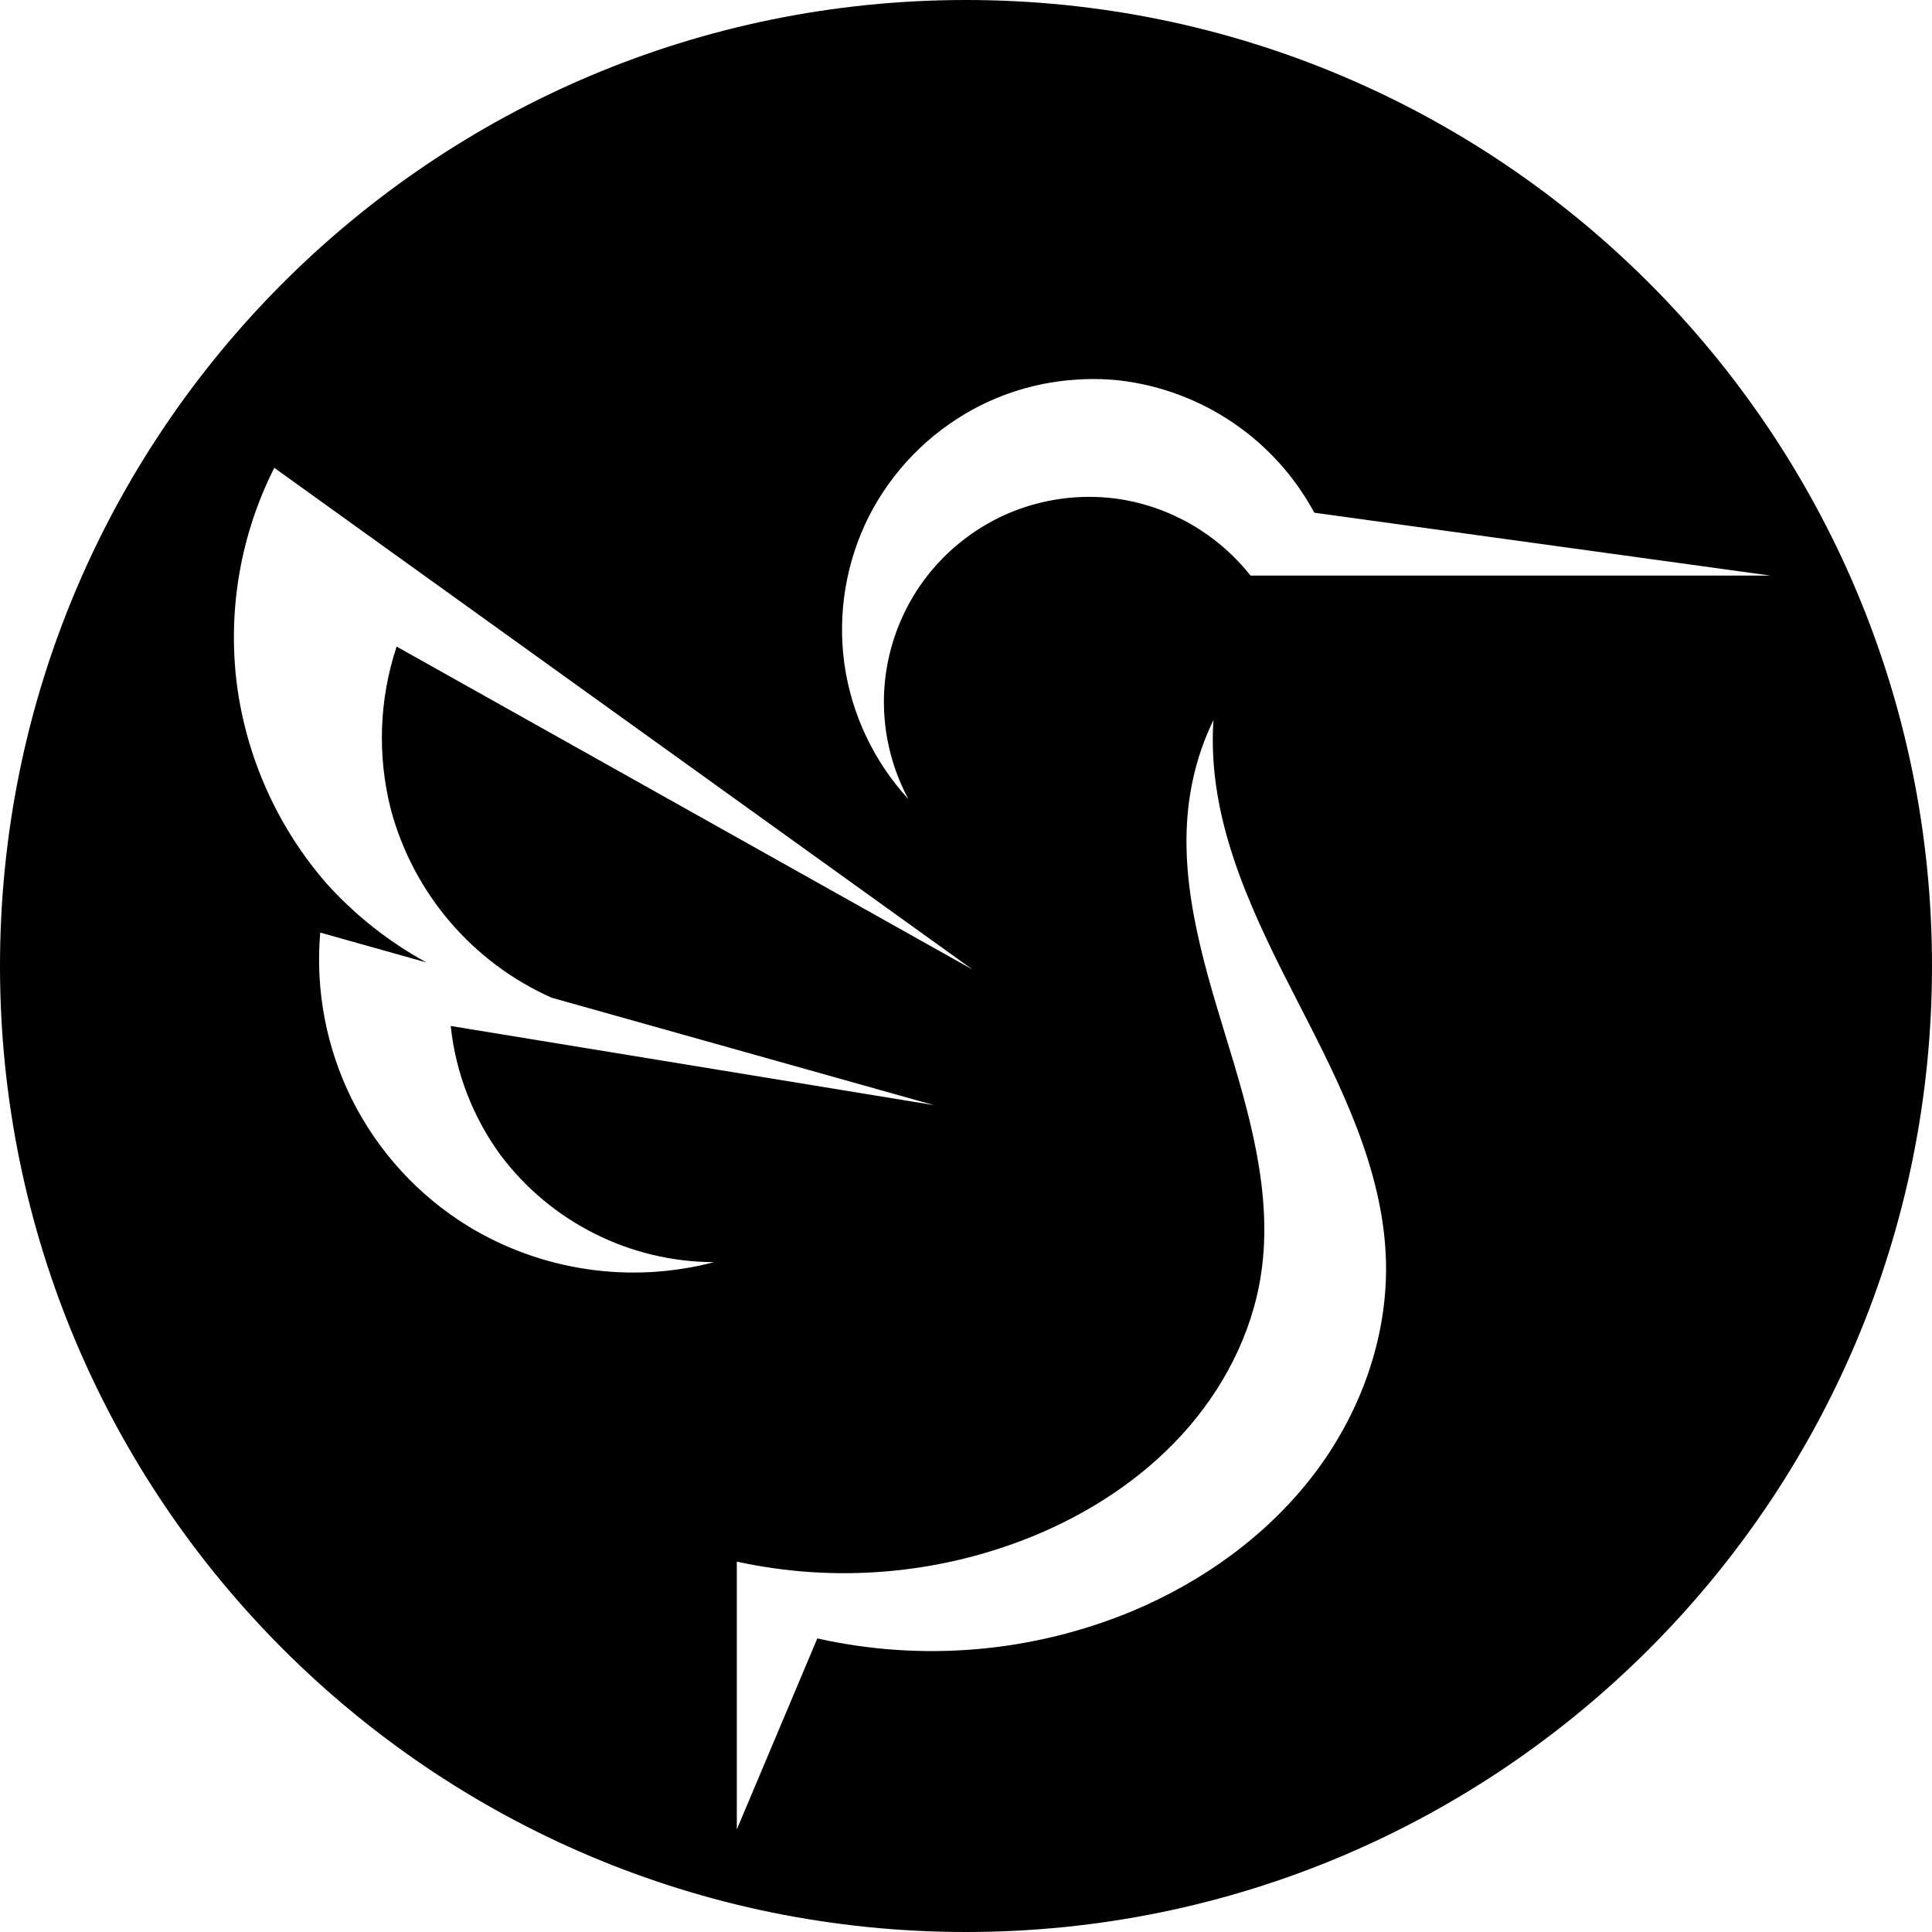
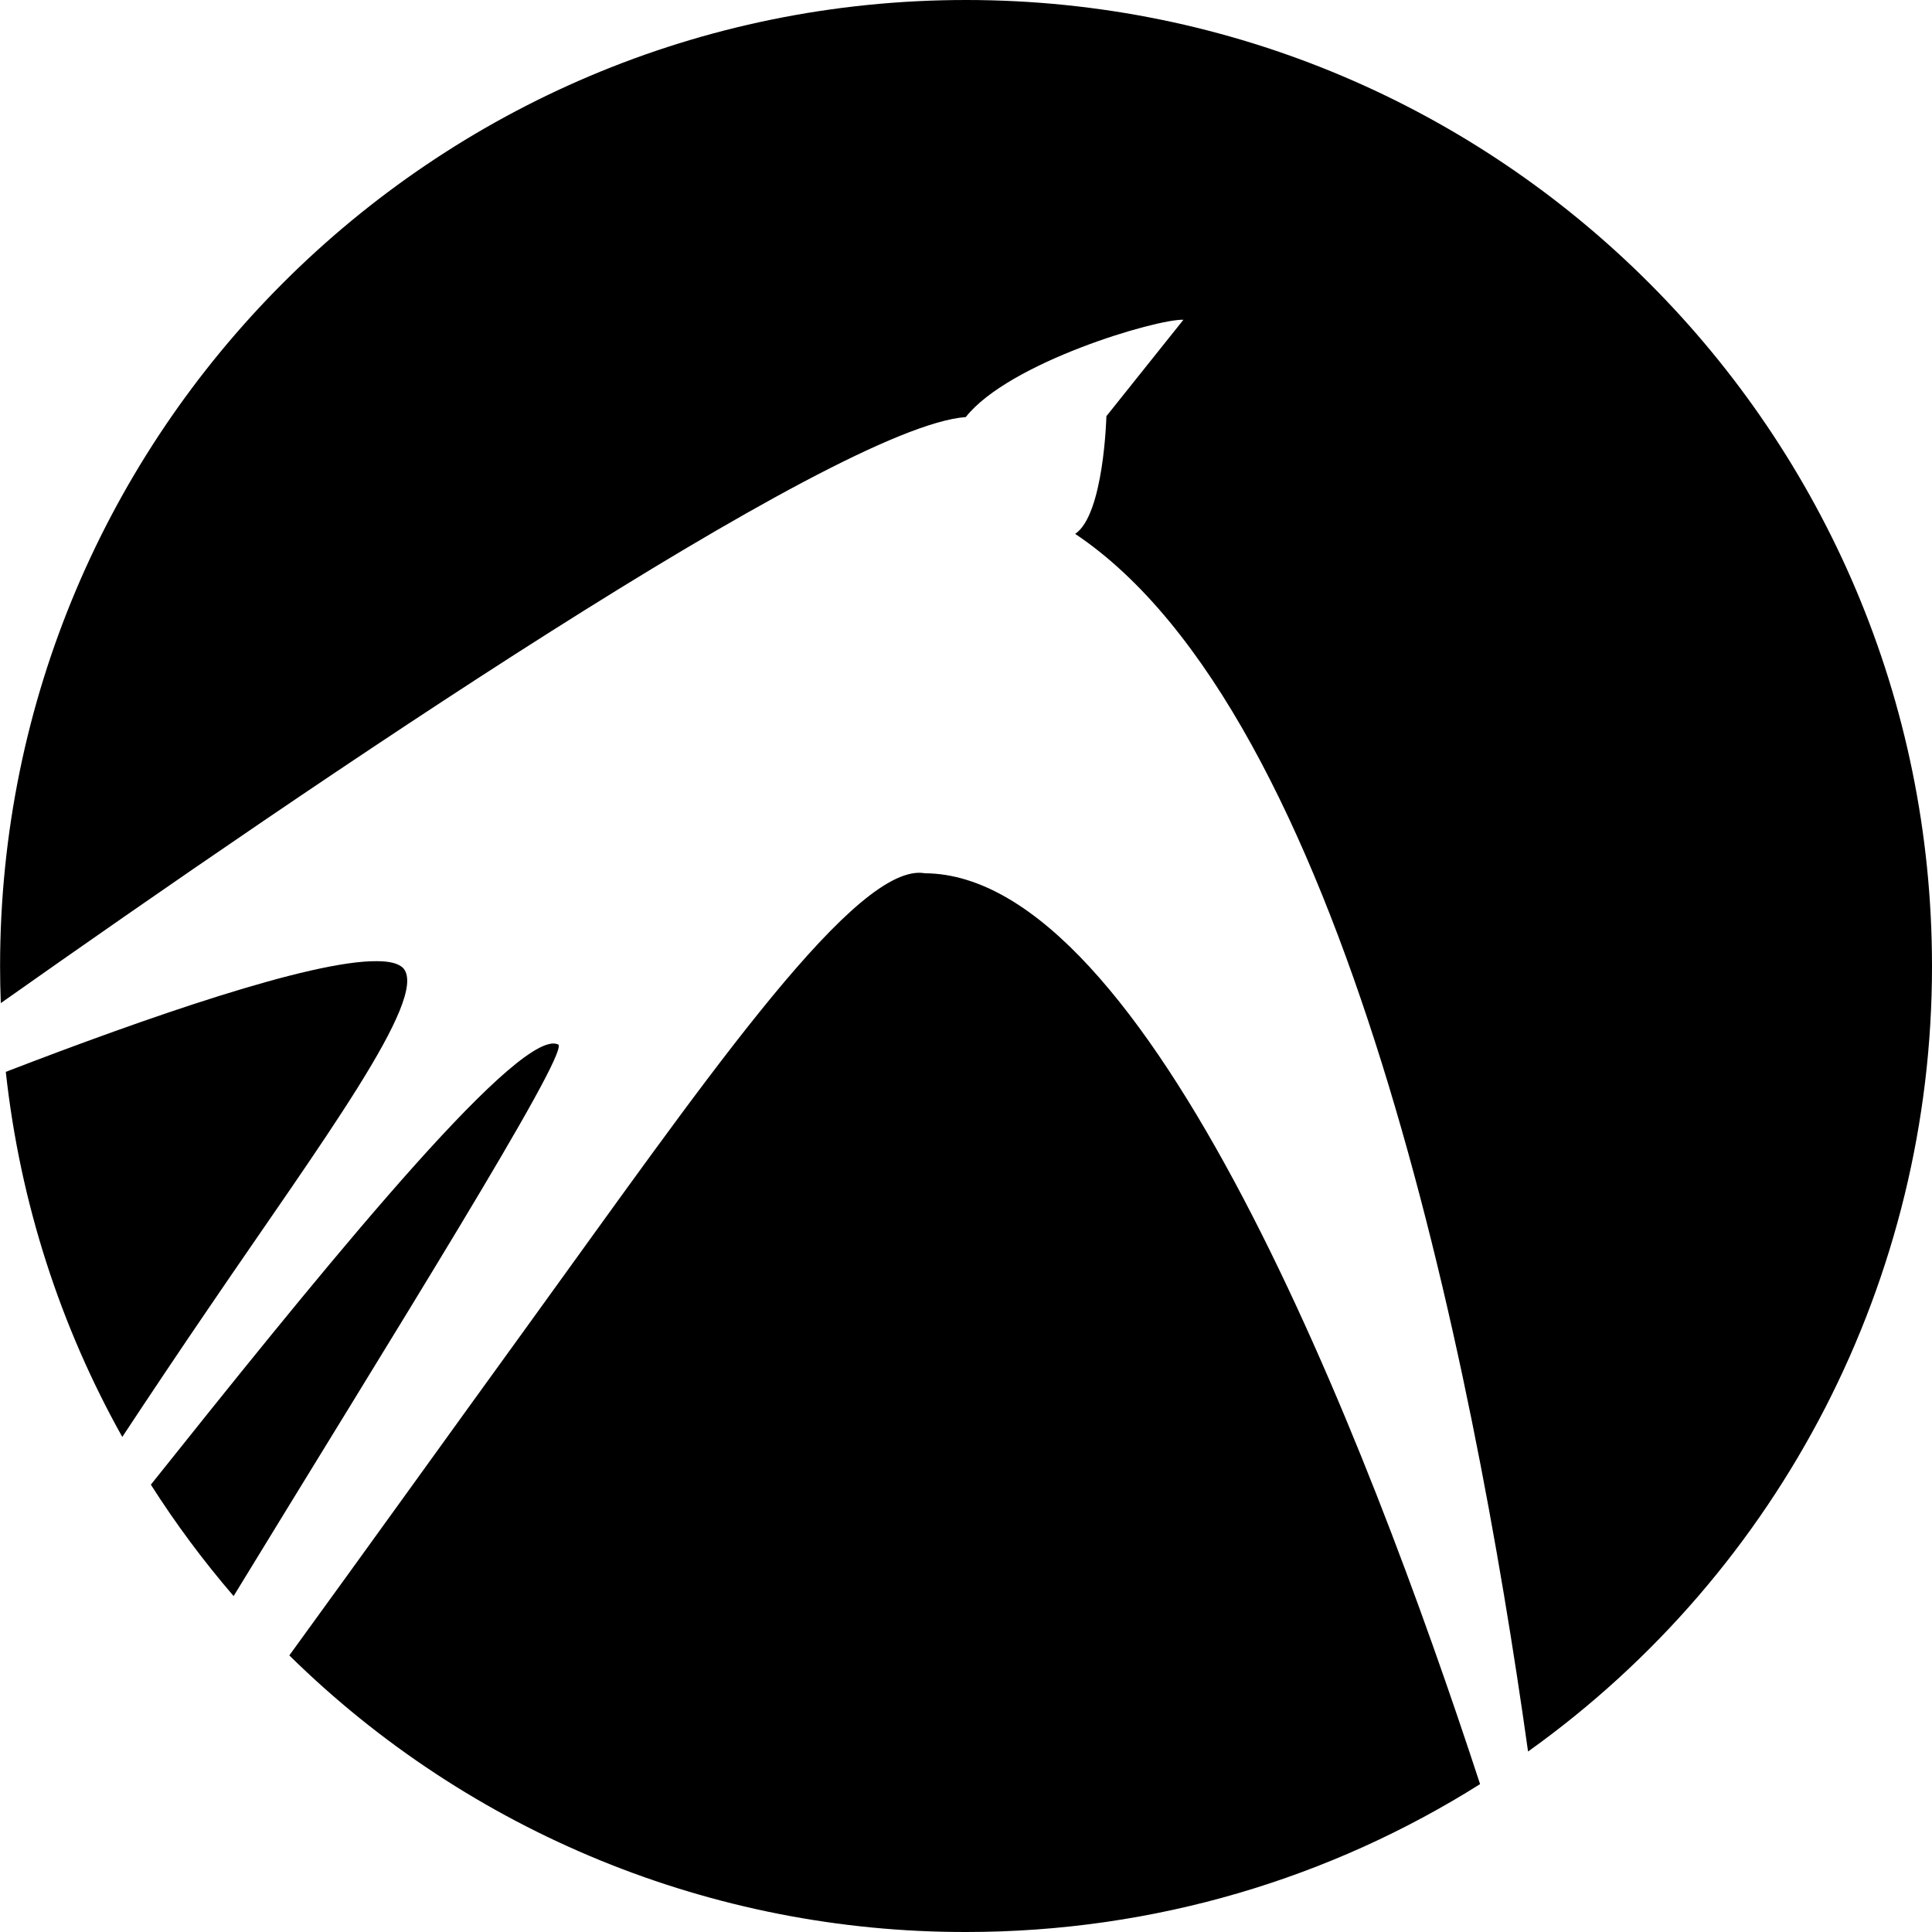
<svg xmlns="http://www.w3.org/2000/svg" role="img" viewBox="0 0 24 24">
-   <path d="M12 0C5.373 0 0 5.373 0 12s5.373 12 12 12 12-5.373 12-12S18.627 0 12 0m1.287 4.723q.316-.031.63.004a3.17 3.17 0 0 1 2.41 1.642l5.665.781h-6.458a2.58 2.58 0 0 0-1.66-.955 2.57 2.57 0 0 0-1.371.192c-.43.19-.8.495-1.068.88-.268.387-.424.84-.451 1.31-.026.468.078.935.3 1.349a3.13 3.13 0 0 1-.795-1.68 3.13 3.13 0 0 1 .305-1.832 3.14 3.14 0 0 1 1.299-1.332 3.1 3.1 0 0 1 1.195-.36m-9.88 1.09 8.673 6.232-7.154-4.012a3.6 3.6 0 0 0-.072 2.022 3.57 3.57 0 0 0 1.998 2.34l4.748 1.334-6.002-.983c.061.58.275 1.133.619 1.604a3.33 3.33 0 0 0 2.652 1.33 3.95 3.95 0 0 1-3.062-.451 3.9 3.9 0 0 1-1.432-1.563 3.9 3.9 0 0 1-.398-2.08l1.32.371a4.7 4.7 0 0 1-1.246-.986 4.7 4.7 0 0 1-1.111-2.48 4.67 4.67 0 0 1 .466-2.678m11.667 3.132q-.01.138-.008.278c.007 1.143.535 2.21 1.057 3.226.523 1.017 1.064 2.076 1.094 3.22.024.95-.32 1.895-.899 2.651-.578.756-1.377 1.328-2.255 1.696a6.5 6.5 0 0 1-3.91.338l-1 2.373v-3.327a6.23 6.23 0 0 0 3.665-.31c.7-.285 1.352-.707 1.862-1.264s.875-1.255.986-2.002c.15-1-.151-2.007-.447-2.974s-.595-1.977-.436-2.975a3.3 3.3 0 0 1 .291-.93" />
+   <path d="M12 0C5.373 0 .001 5.374.001 12.001c0 .154.003.307.009.46 3.832-2.705 10.368-7.163 11.987-7.28.537-.68 2.37-1.22 2.704-1.209l-.957 1.198s-.03 1.224-.388 1.462c3.34 2.233 4.944 10.262 5.626 15.126A11.98 11.98 0 0024 12.001C24 5.374 18.629 0 12 0zm-.593 10.842c-.899.027-2.743 2.712-4.825 5.588-1.001 1.382-2.035 2.823-2.988 4.134A11.96 11.96 0 0012 24c2.347 0 4.537-.672 6.386-1.837-1.423-4.35-4.128-11.299-6.897-11.315a.394.394 0 00-.082-.006zM4.679 11.94c-.823-.007-2.86.701-4.607 1.375.178 1.632.681 3.166 1.447 4.535.35-.53.716-1.077 1.08-1.61 1.386-2.038 2.729-3.838 2.413-4.21-.056-.062-.171-.09-.333-.09zm2.165 1.025c-.664.1-3.064 3.09-4.97 5.478.31.487.653.948 1.028 1.384 1.96-3.21 4.153-6.707 4.035-6.851a.16.16 0 00-.093-.011Z" />
</svg>
